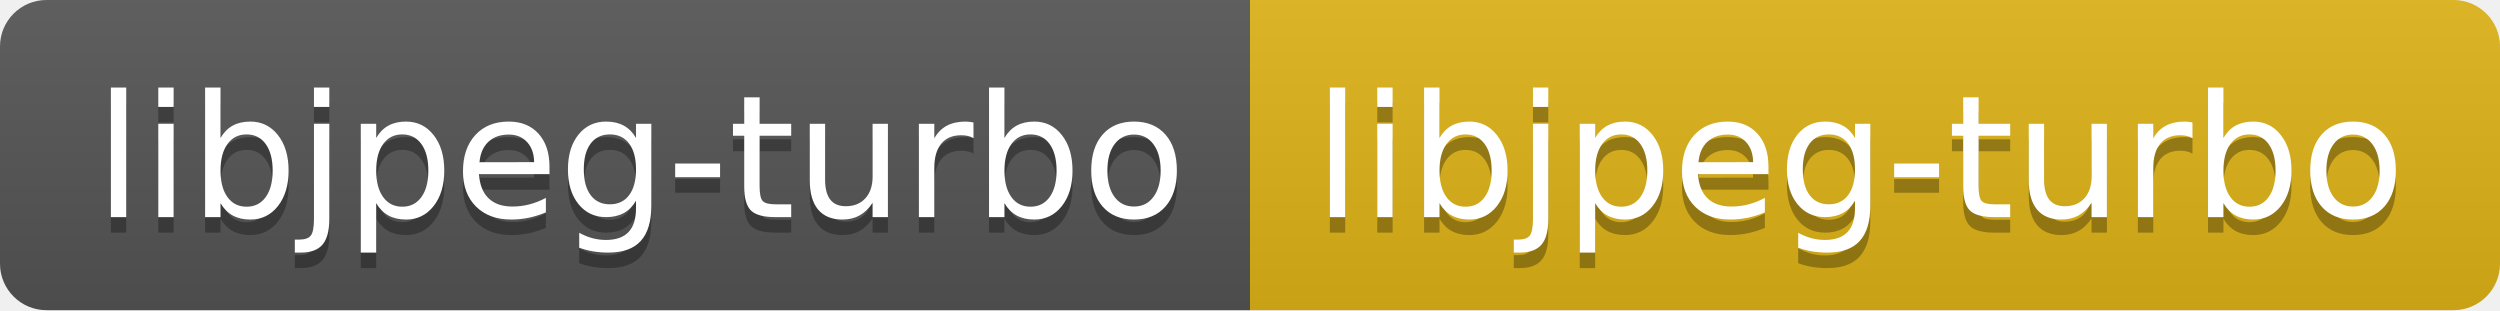
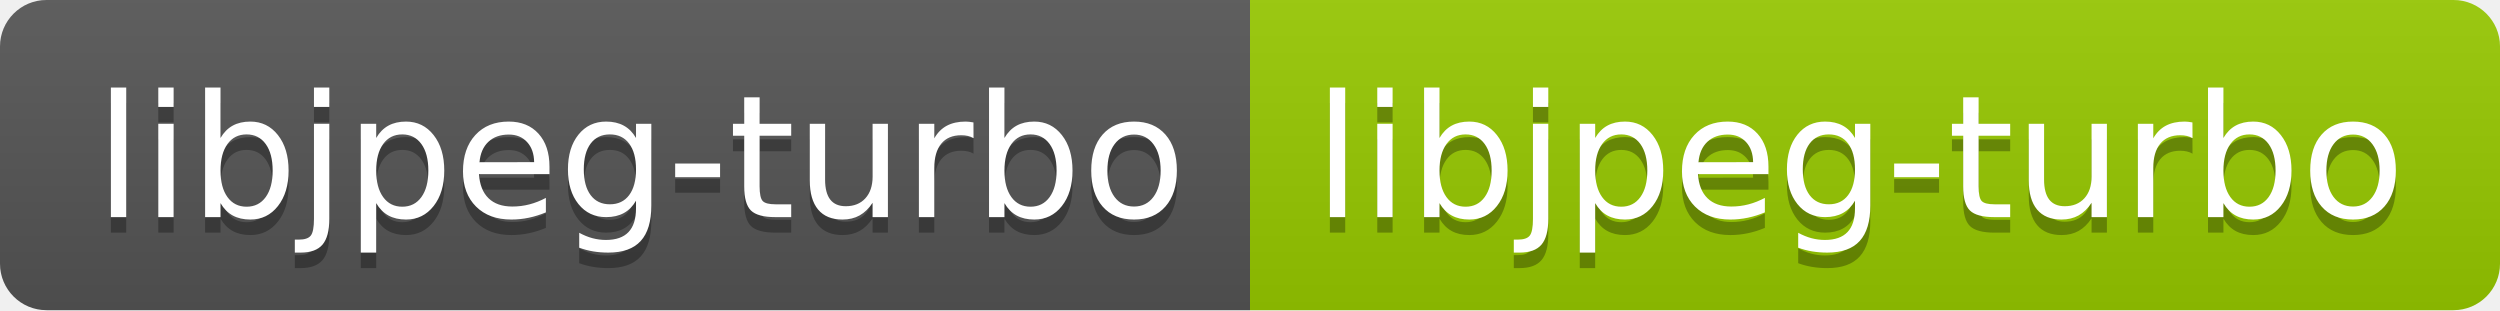
<svg xmlns="http://www.w3.org/2000/svg" height="20" width="161.2">
  <linearGradient id="smooth" x2="0" y2="100%">
    <stop offset="0" stop-color="#bbb" stop-opacity=".1" />
    <stop offset="1" stop-opacity=".1" />
  </linearGradient>
  <clipPath id="round">
    <rect fill="#fff" height="20" rx="3" width="161.2" />
  </clipPath>
  <g clip-path="url(#round)">
    <rect fill="#555" height="20" width="80.6" />
-     <rect fill="#dfb317" height="20" width="80.6" x="80.6" />
+     <rect fill="#97CA00" height="20" width="80.6" x="80.6" />
    <rect fill="url(#smooth)" height="20" width="161.2" />
  </g>
  <g fill="#fff" font-family="DejaVu Sans,Verdana,Geneva,sans-serif" font-size="110" text-anchor="middle">
    <text fill="#010101" fill-opacity=".3" lengthAdjust="spacing" textLength="706.0" transform="scale(0.1)" x="413.0" y="150">libjpeg-turbo</text>
    <text lengthAdjust="spacing" textLength="706.0" transform="scale(0.1)" x="413.0" y="140">libjpeg-turbo</text>
    <text fill="#010101" fill-opacity=".3" lengthAdjust="spacing" textLength="706.0" transform="scale(0.1)" x="1199.0" y="150">libjpeg-turbo</text>
    <text lengthAdjust="spacing" textLength="706.0" transform="scale(0.1)" x="1199.0" y="140">libjpeg-turbo</text>
  </g>
</svg>
